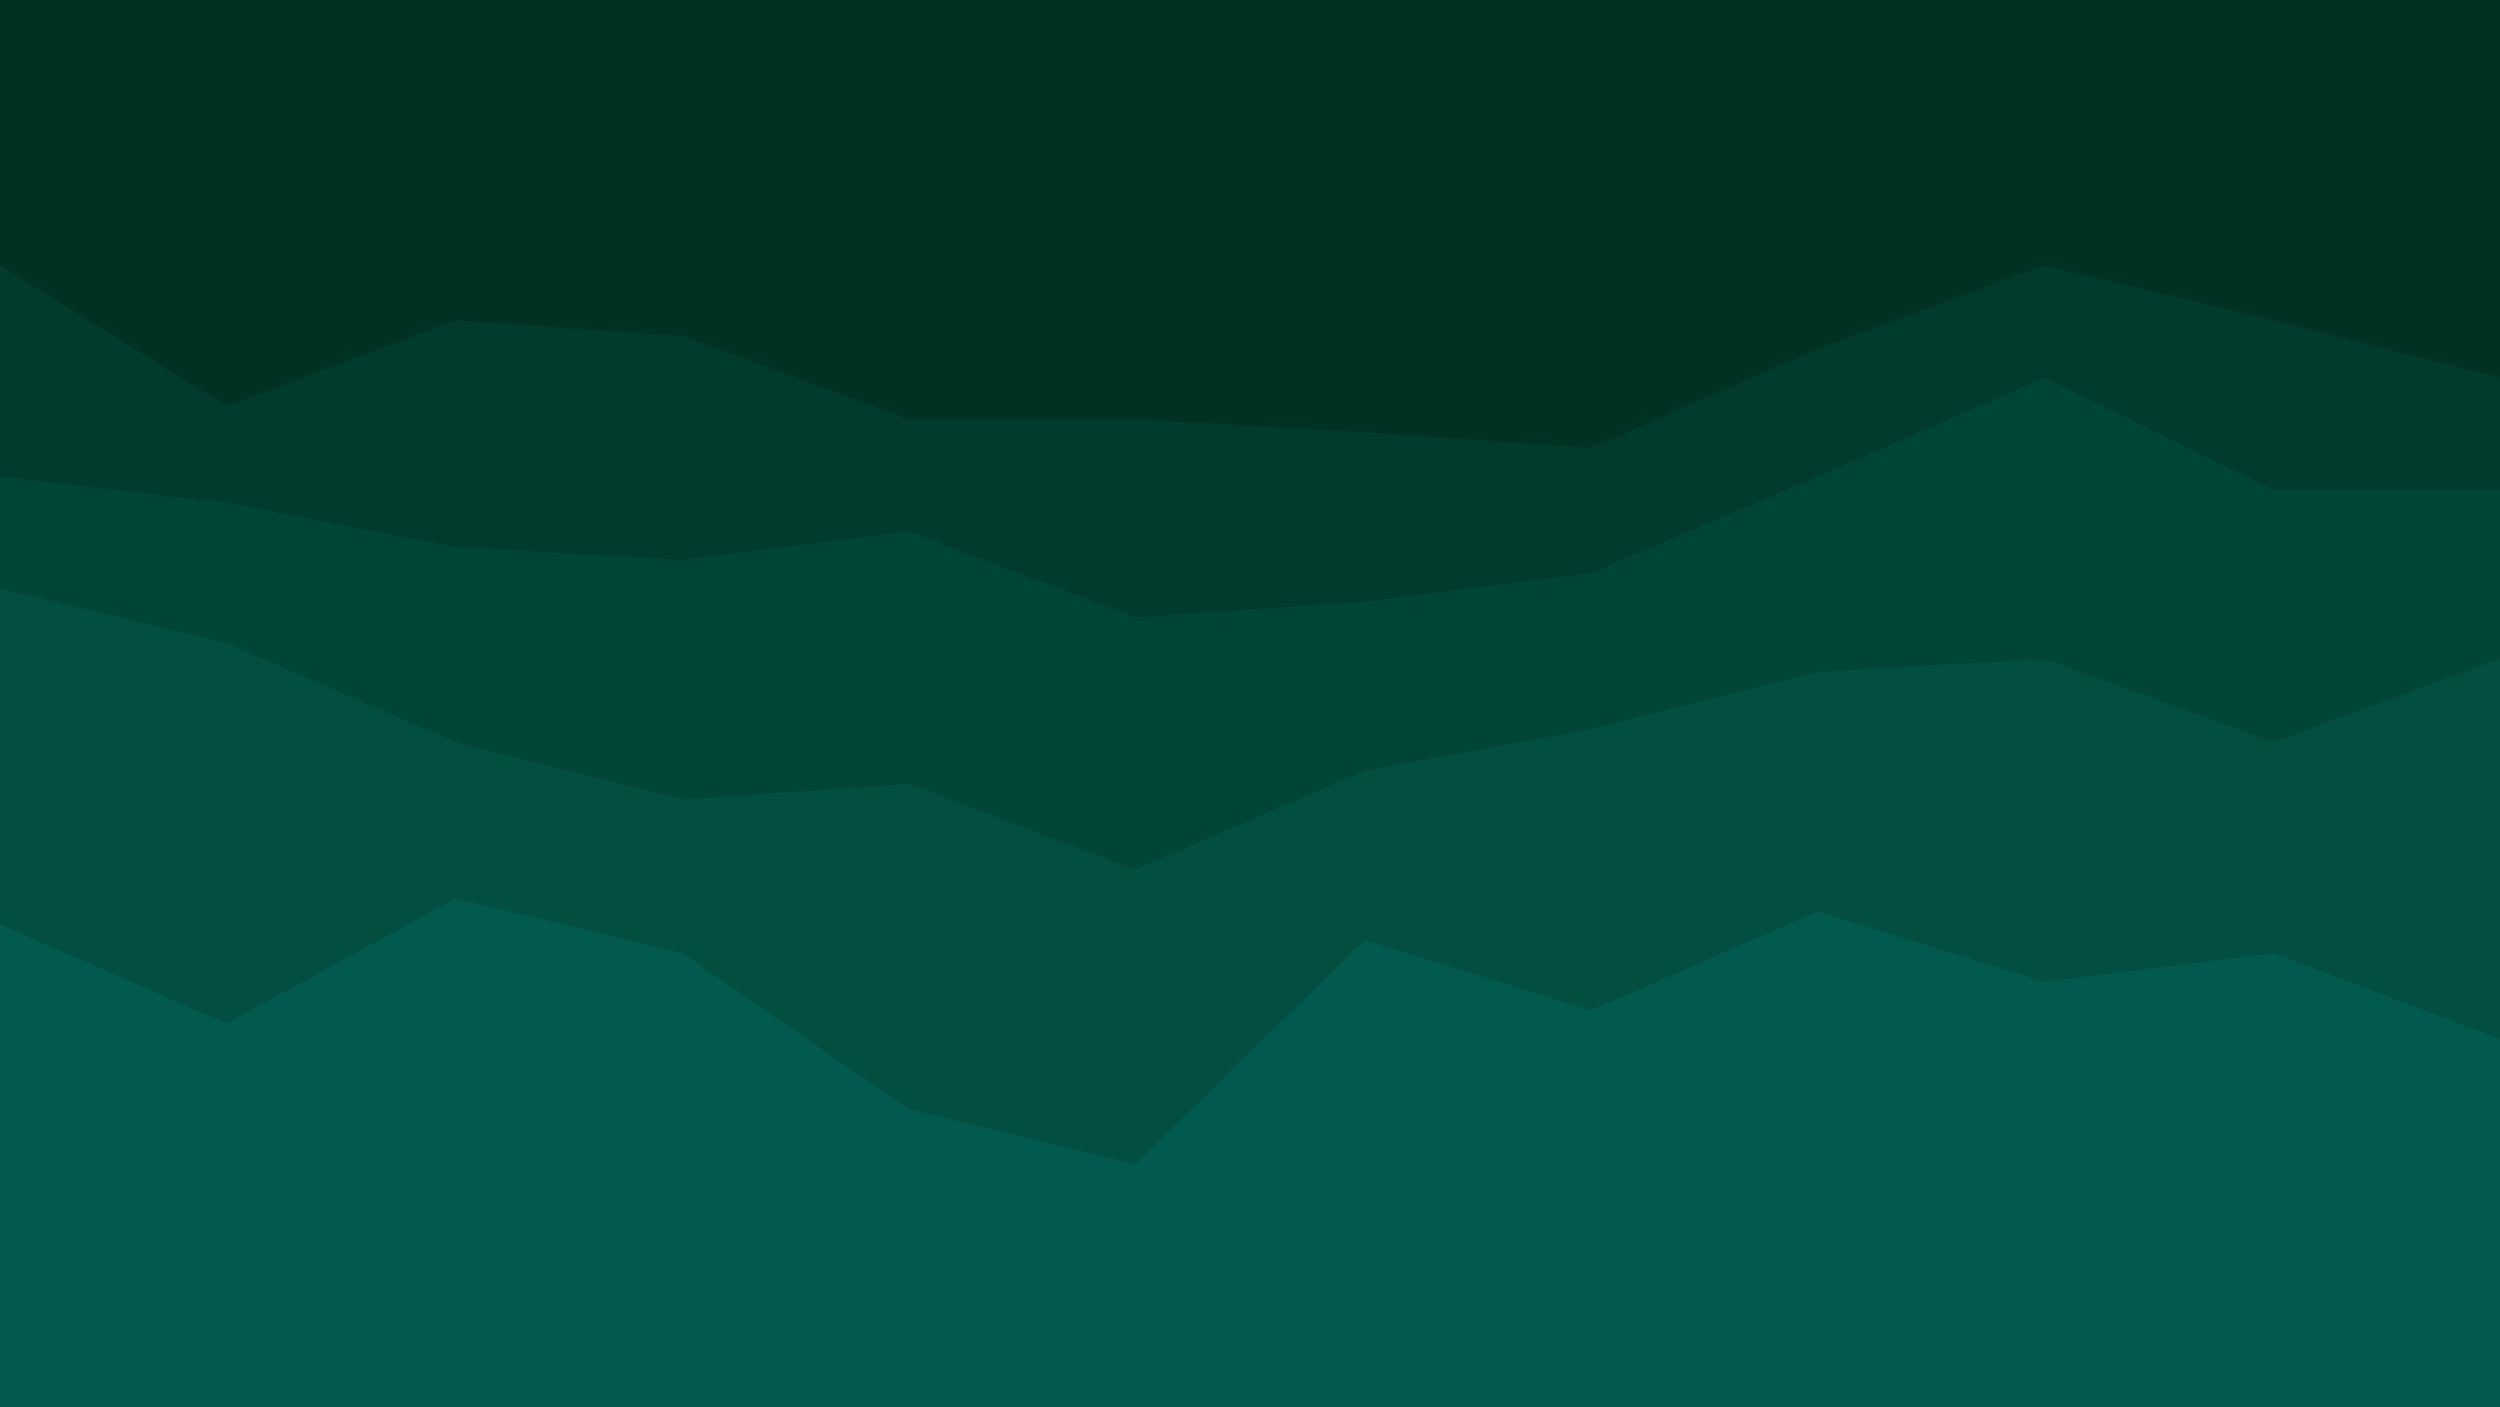
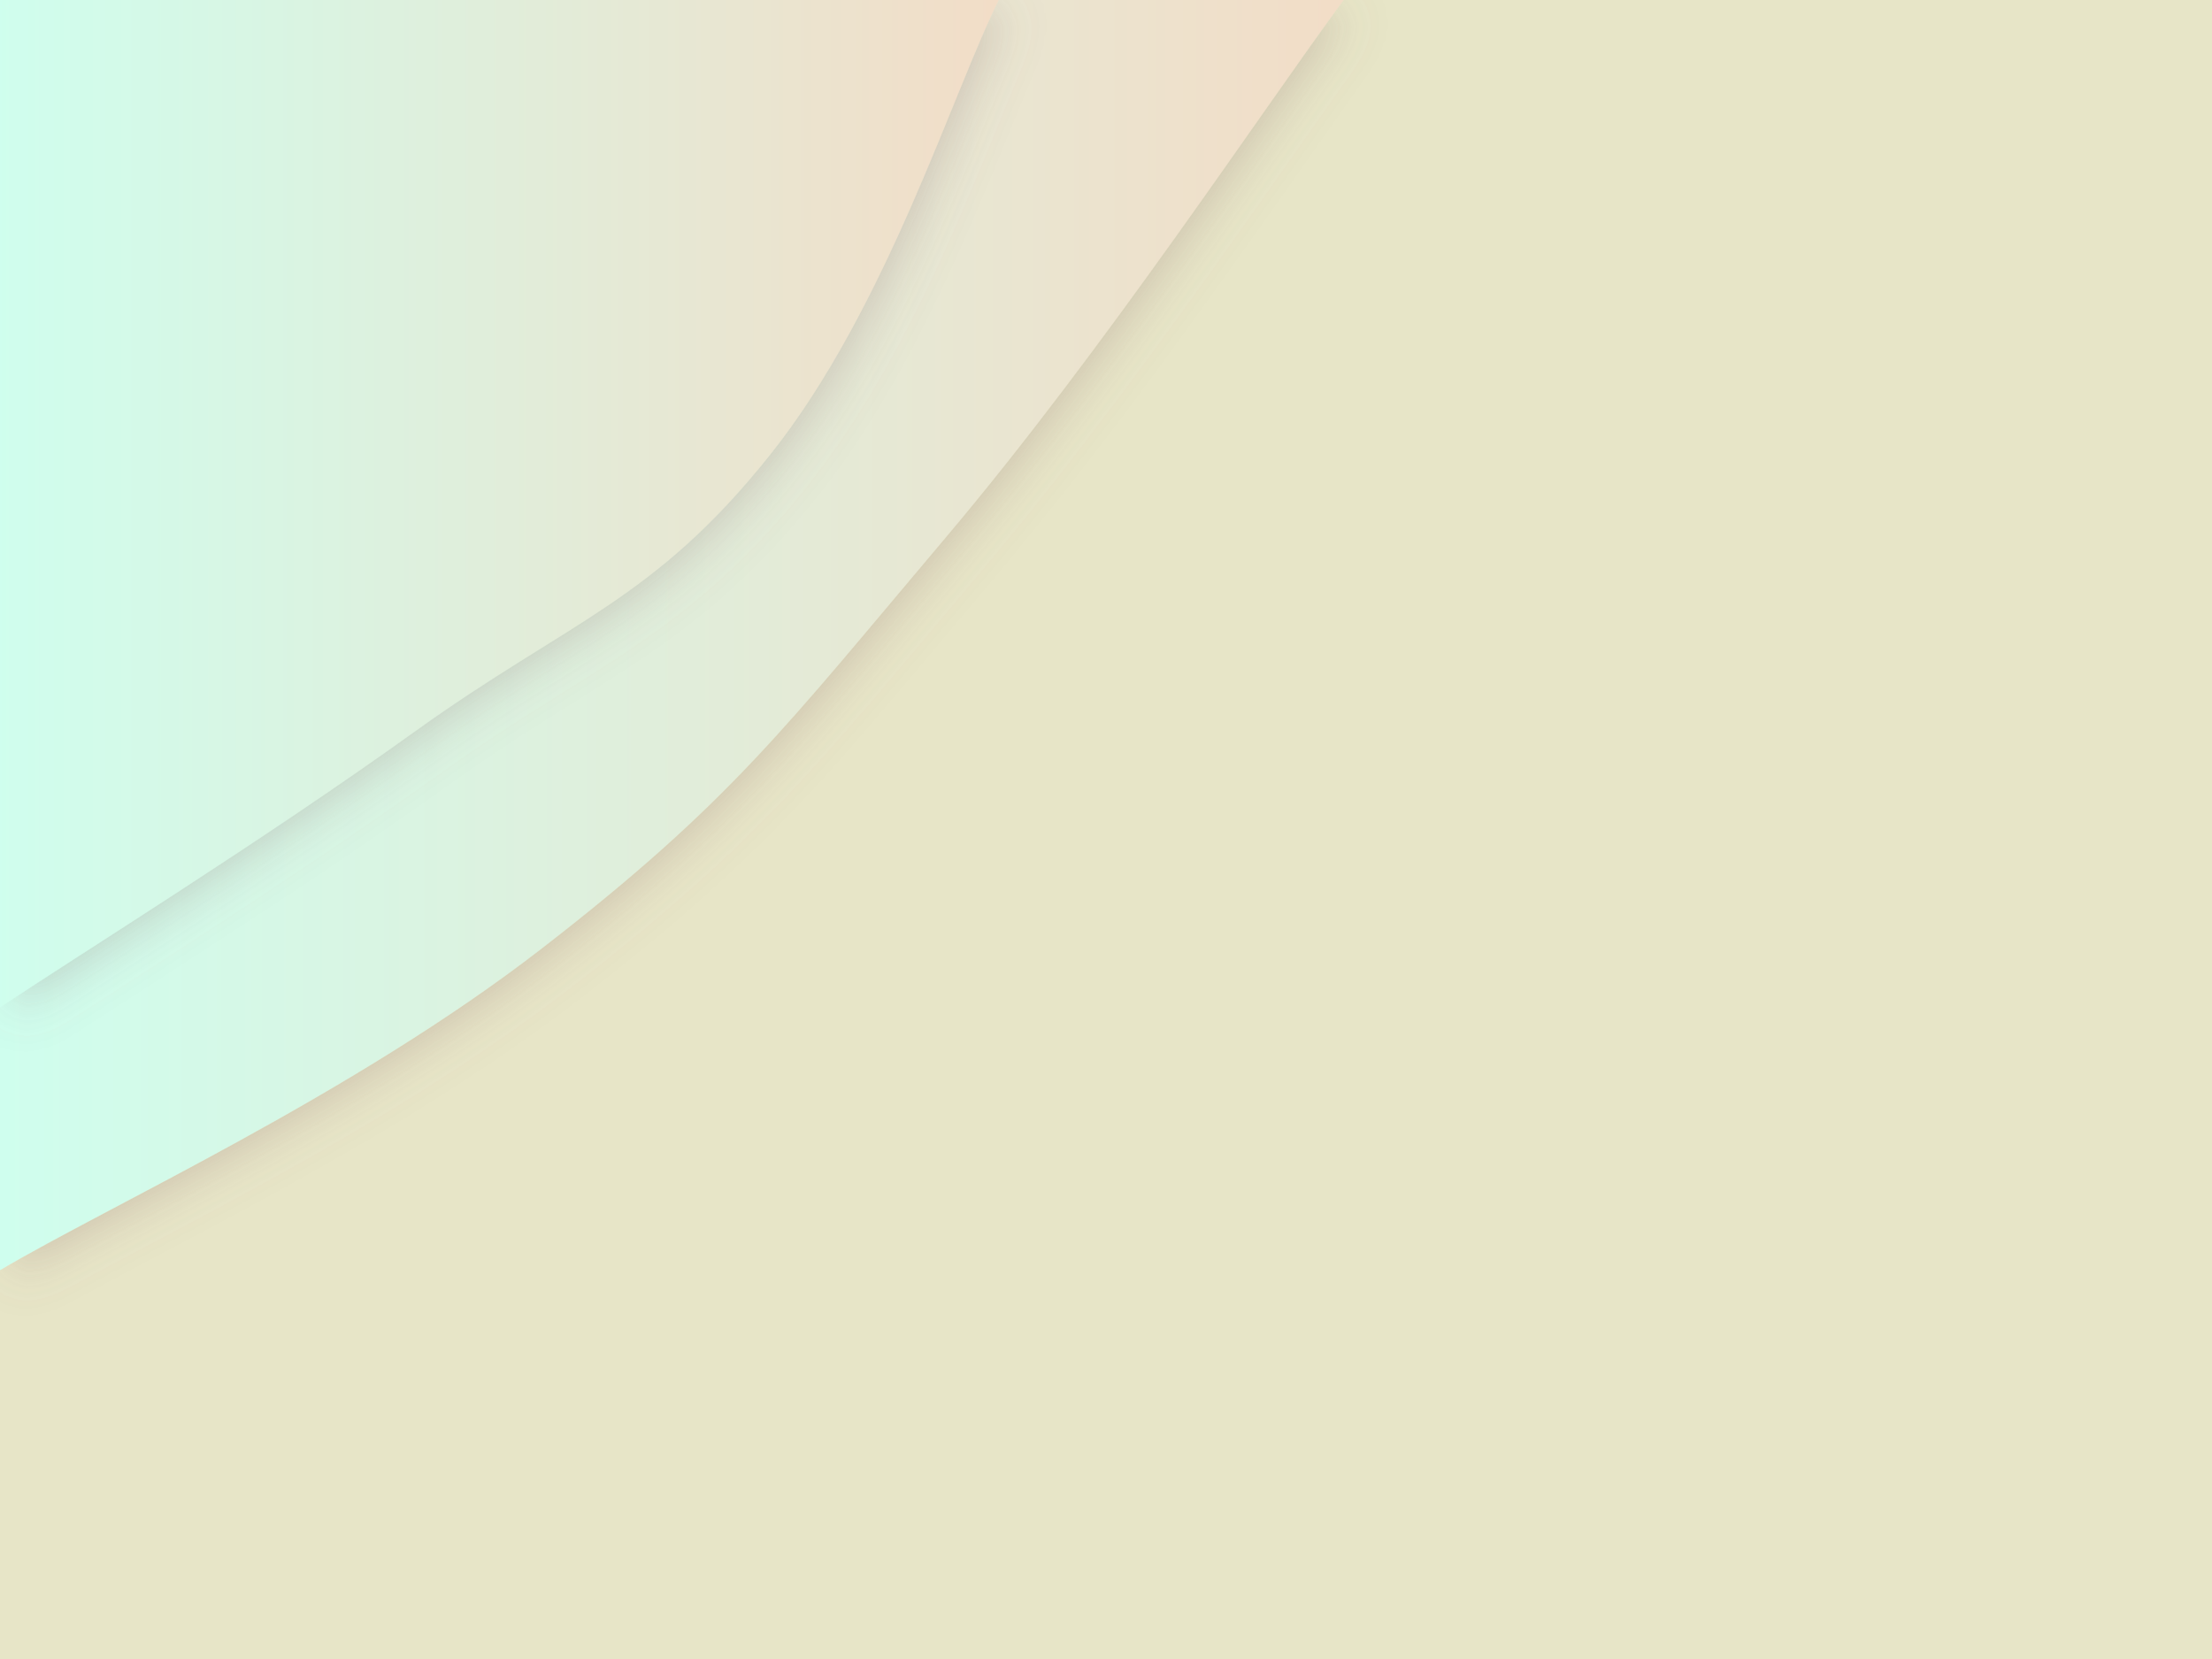
- <svg xmlns="http://www.w3.org/2000/svg" id="visual" viewBox="0 0 960 540" width="960" height="540" version="1.1">
-   <path d="M0 104L87 158L175 125L262 131L349 163L436 163L524 168L611 174L698 136L785 104L873 125L960 147L960 0L873 0L785 0L698 0L611 0L524 0L436 0L349 0L262 0L175 0L87 0L0 0Z" fill="#003223" />
-   <path d="M0 185L87 195L175 212L262 217L349 206L436 239L524 233L611 222L698 185L785 147L873 190L960 190L960 145L873 123L785 102L698 134L611 172L524 166L436 161L349 161L262 129L175 123L87 156L0 102Z" fill="#013b2d" />
-   <path d="M0 228L87 249L175 287L262 309L349 303L436 336L524 298L611 282L698 260L785 255L873 287L960 255L960 188L873 188L785 145L698 183L611 220L524 231L436 237L349 204L262 215L175 210L87 193L0 183Z" fill="#014537" />
-   <path d="M0 357L87 395L175 347L262 368L349 428L436 449L524 363L611 390L698 352L785 379L873 368L960 401L960 253L873 285L785 253L698 258L611 280L524 296L436 334L349 301L262 307L175 285L87 247L0 226Z" fill="#024f42" />
-   <path d="M0 541L87 541L175 541L262 541L349 541L436 541L524 541L611 541L698 541L785 541L873 541L960 541L960 399L873 366L785 377L698 350L611 388L524 361L436 447L349 426L262 366L175 345L87 393L0 355Z" fill="#02594e" />
+ <svg xmlns="http://www.w3.org/2000/svg" viewBox="0 0 800 600" height="600" width="800" version="1.1">
+   <rect x="0" y="0" width="800" height="600" fill="#e7e5c7ff" />
+   <g transform-origin="400 300" transform="scale(1, 1)">
+     <linearGradient id="linear-gradient-r6">
+       <stop offset="0%" stop-color="#ceffefff" stop-opacity="100%" />
+       <stop offset="100%" stop-color="#f2ddc7ff" stop-opacity="100%" />
+     </linearGradient>
+     <filter id="shadow-r6" x="-20%" width="150%" y="-20%" height="150%">
+       <feDropShadow dx="0" dy="0" stdDeviation="10" flood-color="#95747461" />
+     </filter>
+     <path d="M0 0 C 0,459.386 -39.198,482.665 0,459.386 C 39.198,436.106 127.642,395.92 195.989,342.989 C 264.335,290.058 283.739,263.33 341.732,194.732 C 399.726,126.135 457.113,38.946 485.958,0 L0 0Z" fill="none" stroke-linecap="round" filter="url(#shadow-r6)" stroke-width="1" style="transition: 0.4s cubic-bezier(0.16, 1, 0.3, 1); fill: url(&quot;#linear-gradient-r6&quot;);" />
+     <path d="M0 0 C 0,364.304 -30.066,384.299 0,364.304 C 30.066,344.309 94.631,304.292 150.328,264.328 C 206.025,224.364 236.309,217.351 278.485,164.485 C 320.661,111.62 344.664,32.897 361.208,0 L0 0Z" fill="none" stroke-linecap="round" filter="url(#shadow-r6)" stroke-width="1" style="transition: 0.4s cubic-bezier(0.16, 1, 0.3, 1); fill: url(&quot;#linear-gradient-r6&quot;);" />
+   </g>
+   <g transform-origin="400 300" transform="scale(-1, -1)">
+     <linearGradient id="linear-gradient-r6">
+       <stop offset="0%" stop-color="#ceffefff" stop-opacity="100%" />
+       <stop offset="100%" stop-color="#f2ddc7ff" stop-opacity="100%" />
+     </linearGradient>
+     <filter id="shadow-r6" x="-20%" width="150%" y="-20%" height="150%">
+       <feDropShadow dx="0" dy="0" stdDeviation="10" flood-color="#95747461" />
+     </filter>
+     <path d="M0 0 C 0,485.958 -38.401,515.349 0,485.958 C 38.401,456.567 127.142,400.734 192.004,339.004 C 256.865,277.274 281.858,245.108 324.307,177.307 C 366.756,109.506 388.26,35.461 404.249,0 L0 0Z" fill="none" stroke-linecap="round" filter="url(#shadow-r6)" stroke-width="1" style="transition: 0.4s cubic-bezier(0.16, 1, 0.3, 1); fill: url(&quot;#linear-gradient-r6&quot;);" />
+     <path d="M0 0 C 0,324.078 -22.806,343.287 0,324.078 C 22.806,304.869 64.204,265.819 114.032,228.032 C 163.859,190.244 202.184,180.745 249.139,135.139 C 296.094,89.532 328.873,27.028 348.806,0 L0 0Z" fill="none" stroke-linecap="round" filter="url(#shadow-r6)" stroke-width="1" style="transition: 0.4s cubic-bezier(0.16, 1, 0.3, 1); fill: url(&quot;#linear-gradient-r6&quot;);" />
+   </g>
</svg>
